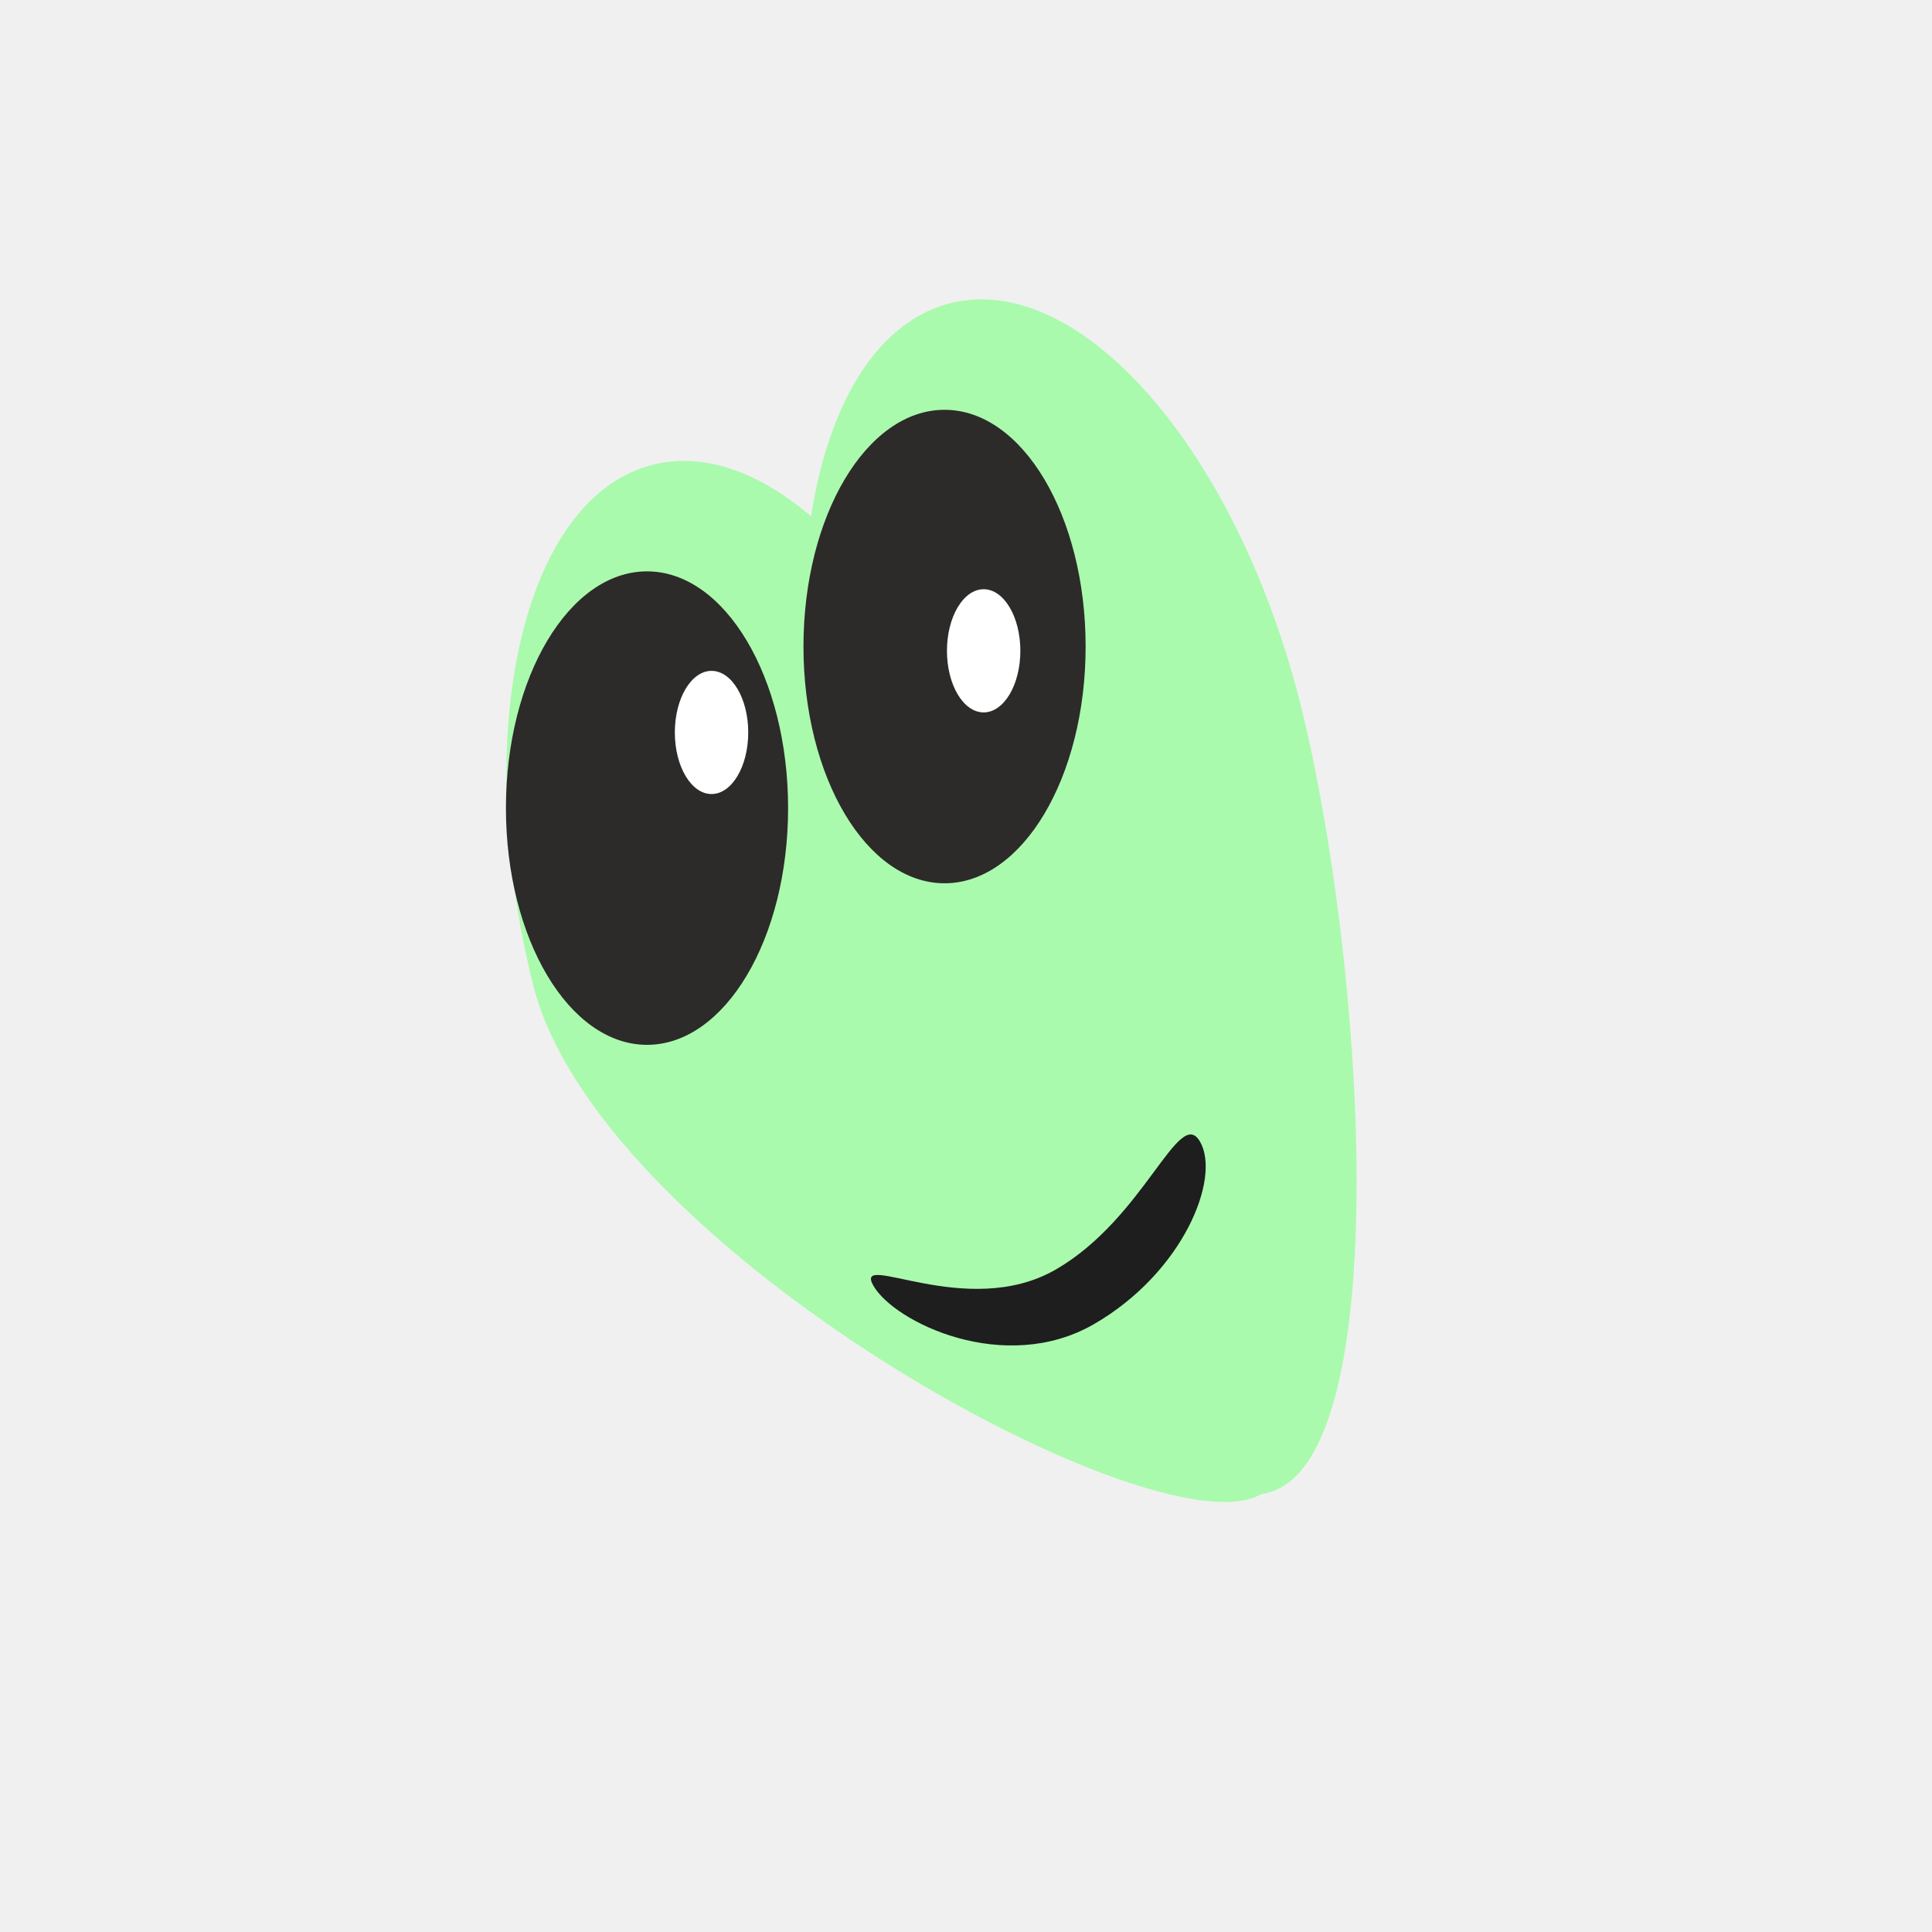
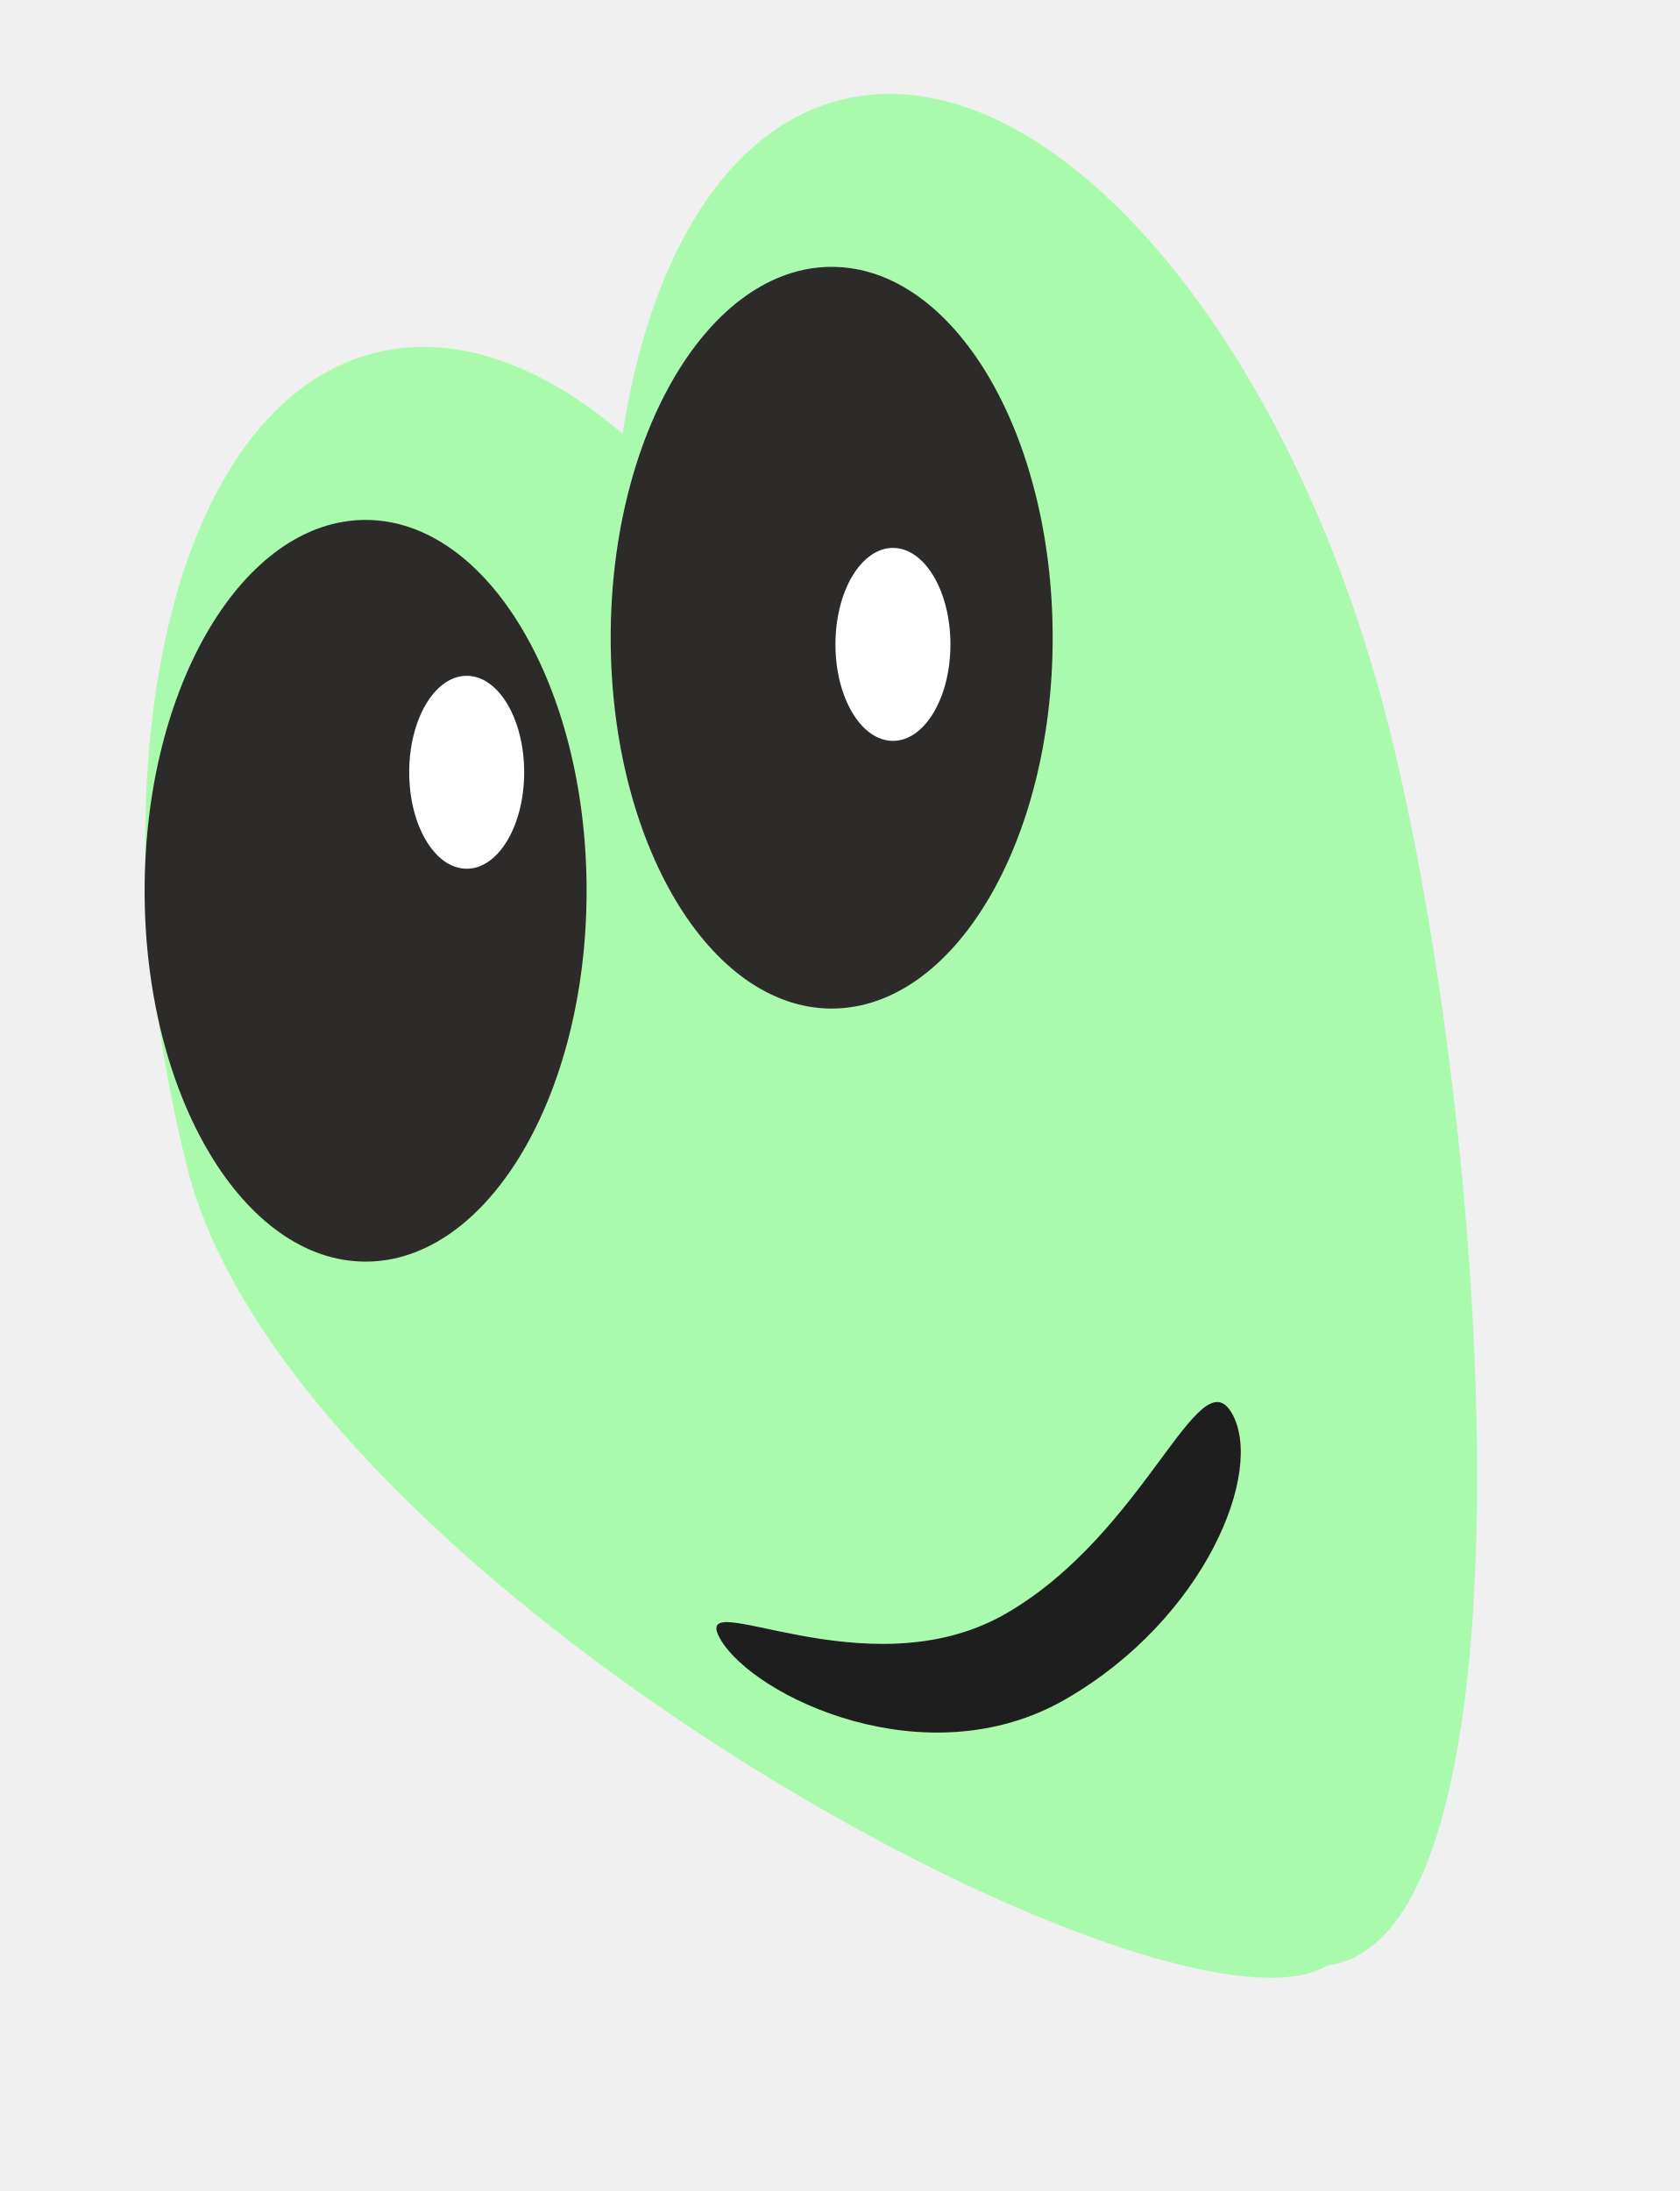
- <svg xmlns="http://www.w3.org/2000/svg" width="355" height="355" viewBox="0 0 355 355" fill="none">
-   <path d="M184.351 159.349C196.026 206.152 253.099 269.581 229.238 275.533C205.378 281.485 109.62 227.706 97.945 180.903C86.27 134.1 96.148 91.333 120.009 85.381C143.869 79.429 172.676 112.546 184.351 159.349Z" fill="#AAFAAD" />
-   <path d="M144.81 148.486C144.81 172.51 133.204 191.985 118.887 191.985C104.57 191.985 92.964 172.51 92.964 148.486C92.964 124.461 104.57 104.986 118.887 104.986C133.204 104.986 144.81 124.462 144.81 148.486Z" fill="#2D2A2A" />
-   <path d="M137.487 134.586C137.487 140.836 134.468 145.902 130.744 145.902C127.019 145.902 124 140.836 124 134.586C124 128.336 127.019 123.27 130.744 123.27C134.468 123.27 137.487 128.336 137.487 134.586Z" fill="white" />
-   <path d="M239.023 129.664C250.698 176.468 256.732 268.37 232.871 274.322C209.011 280.274 164.291 198.022 152.616 151.218C140.941 104.415 150.819 61.648 174.68 55.697C198.54 49.745 227.348 82.861 239.023 129.664Z" fill="#AAFAAD" />
-   <path d="M199.481 118.801C199.481 142.825 187.875 162.301 173.558 162.301C159.241 162.301 147.635 142.825 147.635 118.801C147.635 94.777 159.241 75.301 173.558 75.301C187.875 75.301 199.481 94.777 199.481 118.801Z" fill="#2D2A2A" />
-   <path d="M187.487 119.586C187.487 125.836 184.468 130.902 180.744 130.902C177.019 130.902 174 125.836 174 119.586C174 113.336 177.019 108.27 180.744 108.27C184.468 108.27 187.487 113.336 187.487 119.586Z" fill="white" />
-   <path d="M194 233.27C210.382 223.812 216.622 203.053 220.5 209.77C224.378 216.487 217.394 233.848 201.012 243.306C184.63 252.764 164.378 242.987 160.5 236.27C156.622 229.553 177.618 242.728 194 233.27Z" fill="#1E1E1E" />
+ <svg xmlns="http://www.w3.org/2000/svg" width="197" height="257" viewBox="0 0 197 257" fill="none">
+   <path d="M108.351 115.349C120.026 162.152 177.099 225.581 153.239 231.533C129.378 237.485 33.62 183.706 21.945 136.903C10.27 90.1 20.148 47.333 44.009 41.381C67.869 35.429 96.676 68.546 108.351 115.349Z" fill="#AAFAAD" />
+   <path d="M68.81 104.486C68.81 128.51 57.204 147.985 42.887 147.985C28.57 147.985 16.964 128.51 16.964 104.486C16.964 80.462 28.57 60.986 42.887 60.986C57.204 60.986 68.81 80.462 68.81 104.486Z" fill="#2D2A2A" />
+   <path d="M61.487 90.586C61.487 96.836 58.468 101.902 54.744 101.902C51.019 101.902 48 96.836 48 90.586C48 84.336 51.019 79.27 54.744 79.27C58.468 79.27 61.487 84.336 61.487 90.586Z" fill="white" />
+   <path d="M163.023 85.664C174.698 132.468 180.732 224.37 156.872 230.322C133.011 236.274 88.291 154.022 76.616 107.218C64.941 60.415 74.819 17.648 98.68 11.697C122.54 5.745 151.348 38.861 163.023 85.664Z" fill="#AAFAAD" />
+   <path d="M123.481 74.801C123.481 98.825 111.875 118.301 97.558 118.301C83.241 118.3 71.635 98.825 71.635 74.801C71.635 50.777 83.241 31.301 97.558 31.301C111.875 31.301 123.481 50.777 123.481 74.801Z" fill="#2D2A2A" />
+   <path d="M111.487 75.586C111.487 81.836 108.468 86.902 104.744 86.902C101.019 86.902 98 81.836 98 75.586C98 69.336 101.019 64.27 104.744 64.27C108.468 64.27 111.487 69.336 111.487 75.586Z" fill="white" />
+   <path d="M118 189.27C134.382 179.812 140.622 159.053 144.5 165.77C148.378 172.487 141.394 189.848 125.012 199.306C108.63 208.764 88.378 198.987 84.5 192.27C80.622 185.553 101.618 198.728 118 189.27Z" fill="#1E1E1E" />
</svg>
